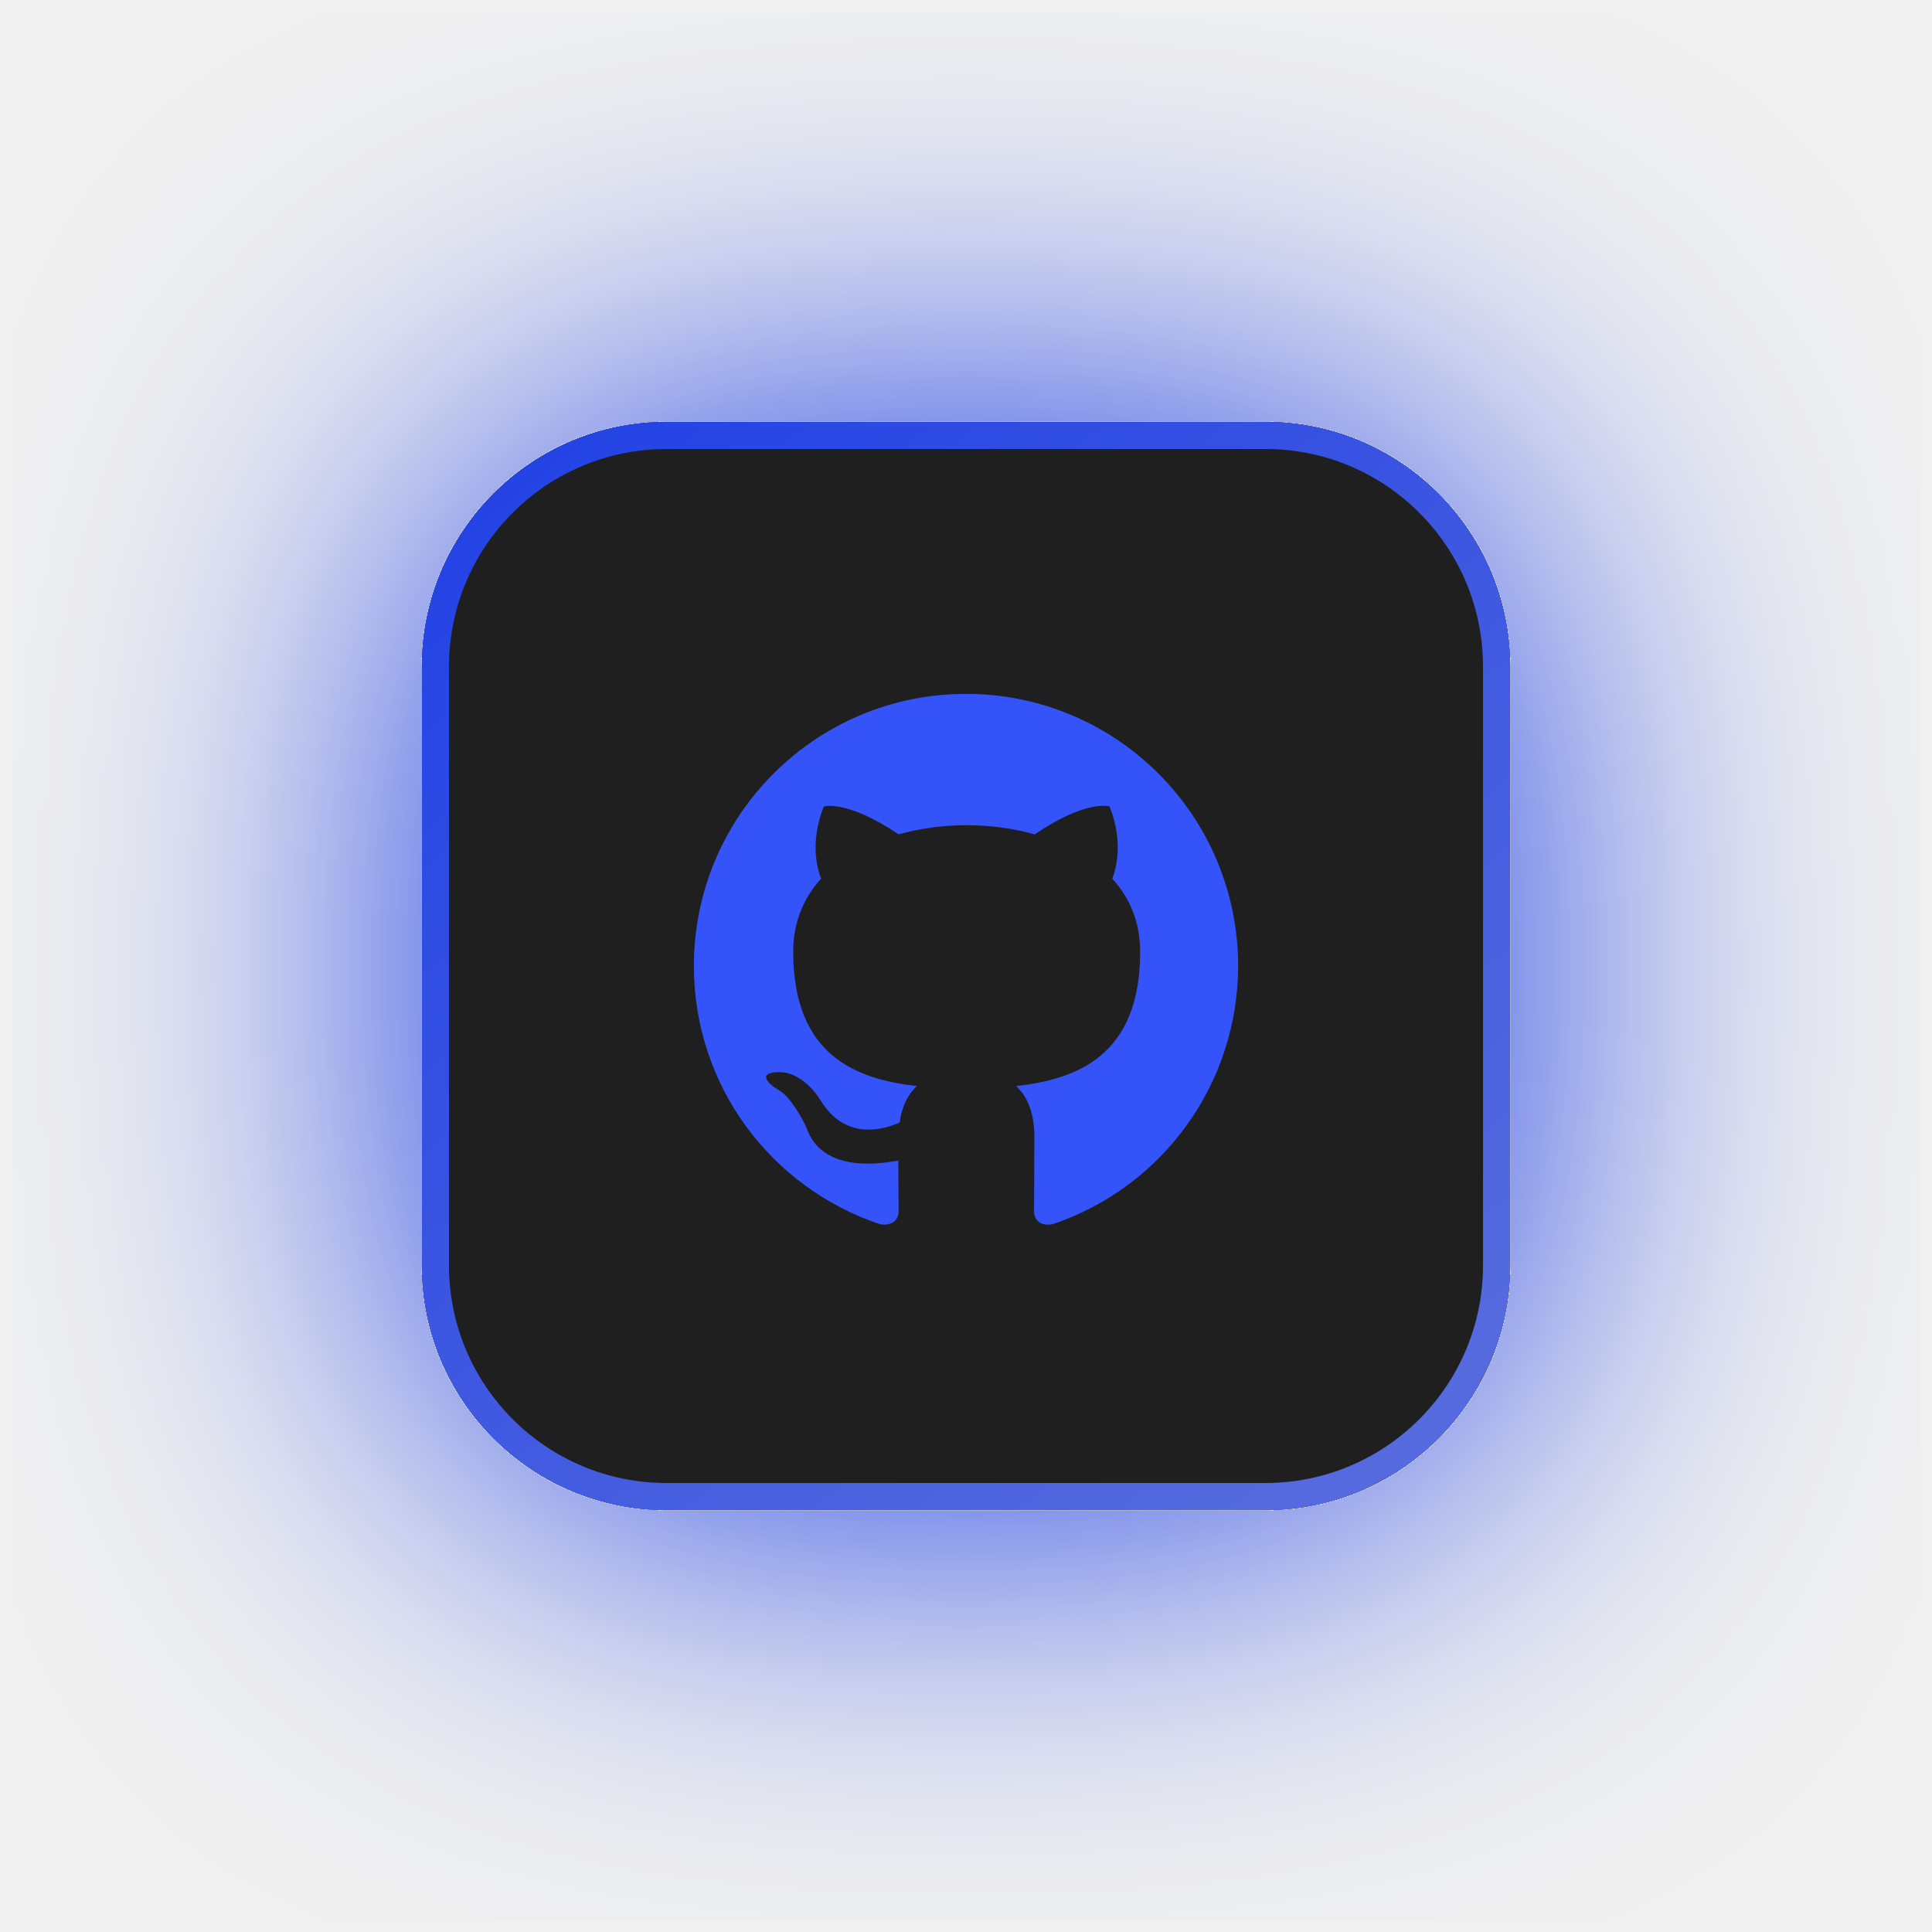
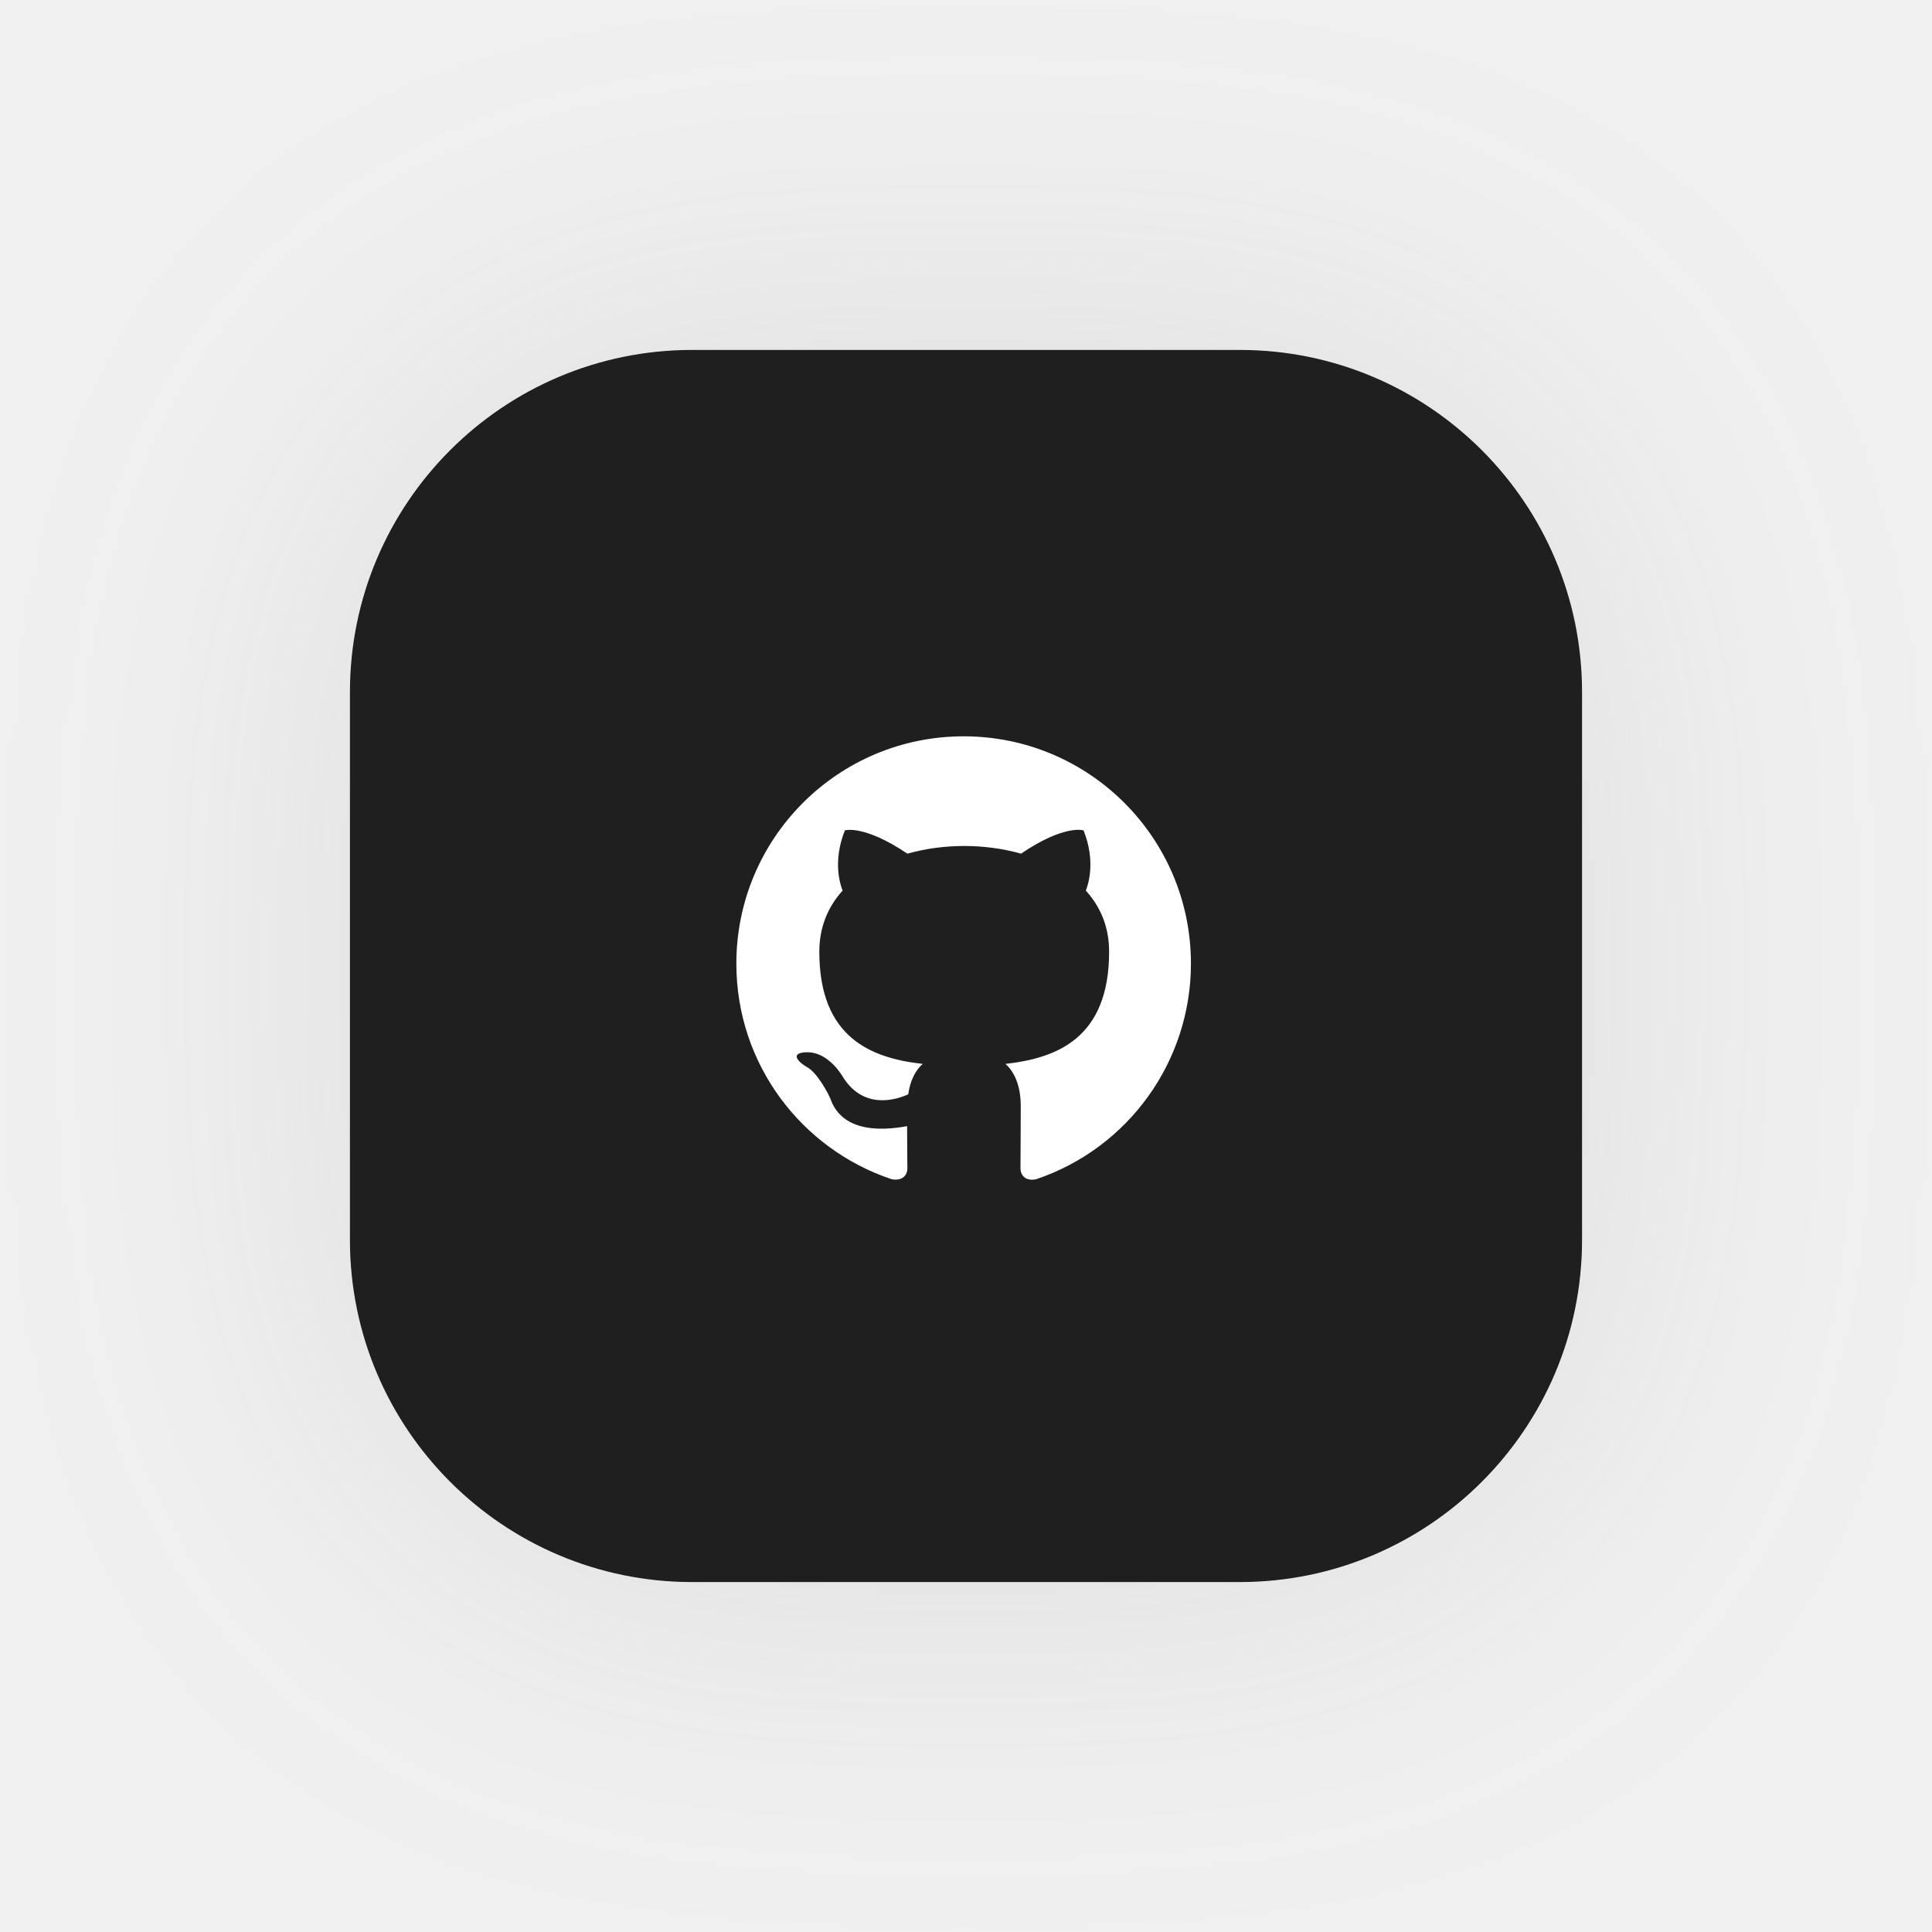
- <svg xmlns="http://www.w3.org/2000/svg" width="142" height="142" viewBox="0 0 142 142" fill="none">
-   <g filter="url(#filter0_d_163_167)">
-     <rect x="31" y="31" width="80" height="80" rx="18" fill="#1F1F1F" />
-     <rect x="32" y="32" width="78" height="78" rx="17" stroke="url(#paint0_linear_163_167)" stroke-width="2" />
-     <path d="M71 51C59.95 51 51 59.95 51 71C51 79.85 56.725 87.325 64.675 89.975C65.675 90.15 66.05 89.55 66.05 89.025C66.05 88.55 66.025 86.975 66.025 85.3C61 86.225 59.7 84.075 59.3 82.95C59.075 82.375 58.1 80.6 57.25 80.125C56.55 79.75 55.55 78.825 57.225 78.8C58.8 78.775 59.925 80.25 60.3 80.85C62.1 83.875 64.975 83.025 66.125 82.5C66.3 81.2 66.825 80.325 67.4 79.825C62.95 79.325 58.3 77.6 58.3 69.95C58.3 67.775 59.075 65.975 60.35 64.575C60.15 64.075 59.45 62.025 60.55 59.275C60.55 59.275 62.225 58.75 66.05 61.325C67.65 60.875 69.35 60.65 71.05 60.65C72.75 60.65 74.45 60.875 76.05 61.325C79.875 58.725 81.55 59.275 81.55 59.275C82.65 62.025 81.95 64.075 81.75 64.575C83.025 65.975 83.8 67.75 83.8 69.95C83.8 77.625 79.125 79.325 74.675 79.825C75.4 80.45 76.025 81.65 76.025 83.525C76.025 86.2 76 88.35 76 89.025C76 89.55 76.375 90.175 77.375 89.975C85.516 87.227 90.998 79.593 91 71C91 59.95 82.05 51 71 51Z" fill="#3454FA" />
+ <svg xmlns="http://www.w3.org/2000/svg" width="170" height="170" viewBox="0 0 170 170" fill="none">
+   <g filter="url(#filter0_d_849_160)">
+     <rect x="30.789" y="30.79" width="108.42" height="108.42" rx="30.117" fill="#1F1F1F" />
+     <path d="M84.793 64.79C73.743 64.79 64.793 73.74 64.793 84.79C64.793 93.64 70.518 101.115 78.468 103.765C79.468 103.94 79.843 103.34 79.843 102.815C79.843 102.34 79.818 100.765 79.818 99.09C74.793 100.015 73.493 97.865 73.093 96.74C72.868 96.165 71.893 94.39 71.043 93.915C70.343 93.54 69.343 92.615 71.018 92.59C72.593 92.565 73.718 94.04 74.093 94.64C75.893 97.665 78.768 96.815 79.918 96.29C80.093 94.99 80.618 94.115 81.193 93.615C76.743 93.115 72.093 91.39 72.093 83.74C72.093 81.565 72.868 79.765 74.143 78.365C73.943 77.865 73.243 75.815 74.343 73.065C74.343 73.065 76.018 72.54 79.843 75.115C81.443 74.665 83.143 74.44 84.843 74.44C86.543 74.44 88.243 74.665 89.843 75.115C93.668 72.515 95.343 73.065 95.343 73.065C96.443 75.815 95.743 77.865 95.543 78.365C96.818 79.765 97.593 81.54 97.593 83.74C97.593 91.415 92.918 93.115 88.468 93.615C89.193 94.24 89.818 95.44 89.818 97.315C89.818 99.99 89.793 102.14 89.793 102.815C89.793 103.34 90.168 103.965 91.168 103.765C99.309 101.017 104.791 93.383 104.793 84.79C104.793 73.74 95.843 64.79 84.793 64.79Z" fill="white" />
  </g>
  <defs>
-     <filter id="filter0_d_163_167" x="0.883" y="0.883" width="140.233" height="140.233" filterUnits="userSpaceOnUse" color-interpolation-filters="sRGB">
+     <filter id="filter0_d_849_160" x="0.672" y="0.673" width="168.653" height="168.653" filterUnits="userSpaceOnUse" color-interpolation-filters="sRGB">
      <feFlood flood-opacity="0" result="BackgroundImageFix" />
      <feColorMatrix in="SourceAlpha" type="matrix" values="0 0 0 0 0 0 0 0 0 0 0 0 0 0 0 0 0 0 127 0" result="hardAlpha" />
      <feOffset />
      <feGaussianBlur stdDeviation="15.058" />
      <feComposite in2="hardAlpha" operator="out" />
-       <feColorMatrix type="matrix" values="0 0 0 0 0.098 0 0 0 0 0.227 0 0 0 0 0.902 0 0 0 1 0" />
-       <feBlend mode="normal" in2="BackgroundImageFix" result="effect1_dropShadow_163_167" />
-       <feBlend mode="normal" in="SourceGraphic" in2="effect1_dropShadow_163_167" result="shape" />
+       <feColorMatrix type="matrix" values="0 0 0 0 0.865 0 0 0 0 0.865 0 0 0 0 0.865 0 0 0 1 0" />
+       <feBlend mode="normal" in2="BackgroundImageFix" result="effect1_dropShadow_849_160" />
+       <feBlend mode="normal" in="SourceGraphic" in2="effect1_dropShadow_849_160" result="shape" />
    </filter>
-     <linearGradient id="paint0_linear_163_167" x1="14.398" y1="26.204" x2="86.34" y2="115.486" gradientUnits="userSpaceOnUse">
-       <stop stop-color="#193AE6" />
-       <stop offset="1" stop-color="#546ADE" />
-     </linearGradient>
  </defs>
</svg>
